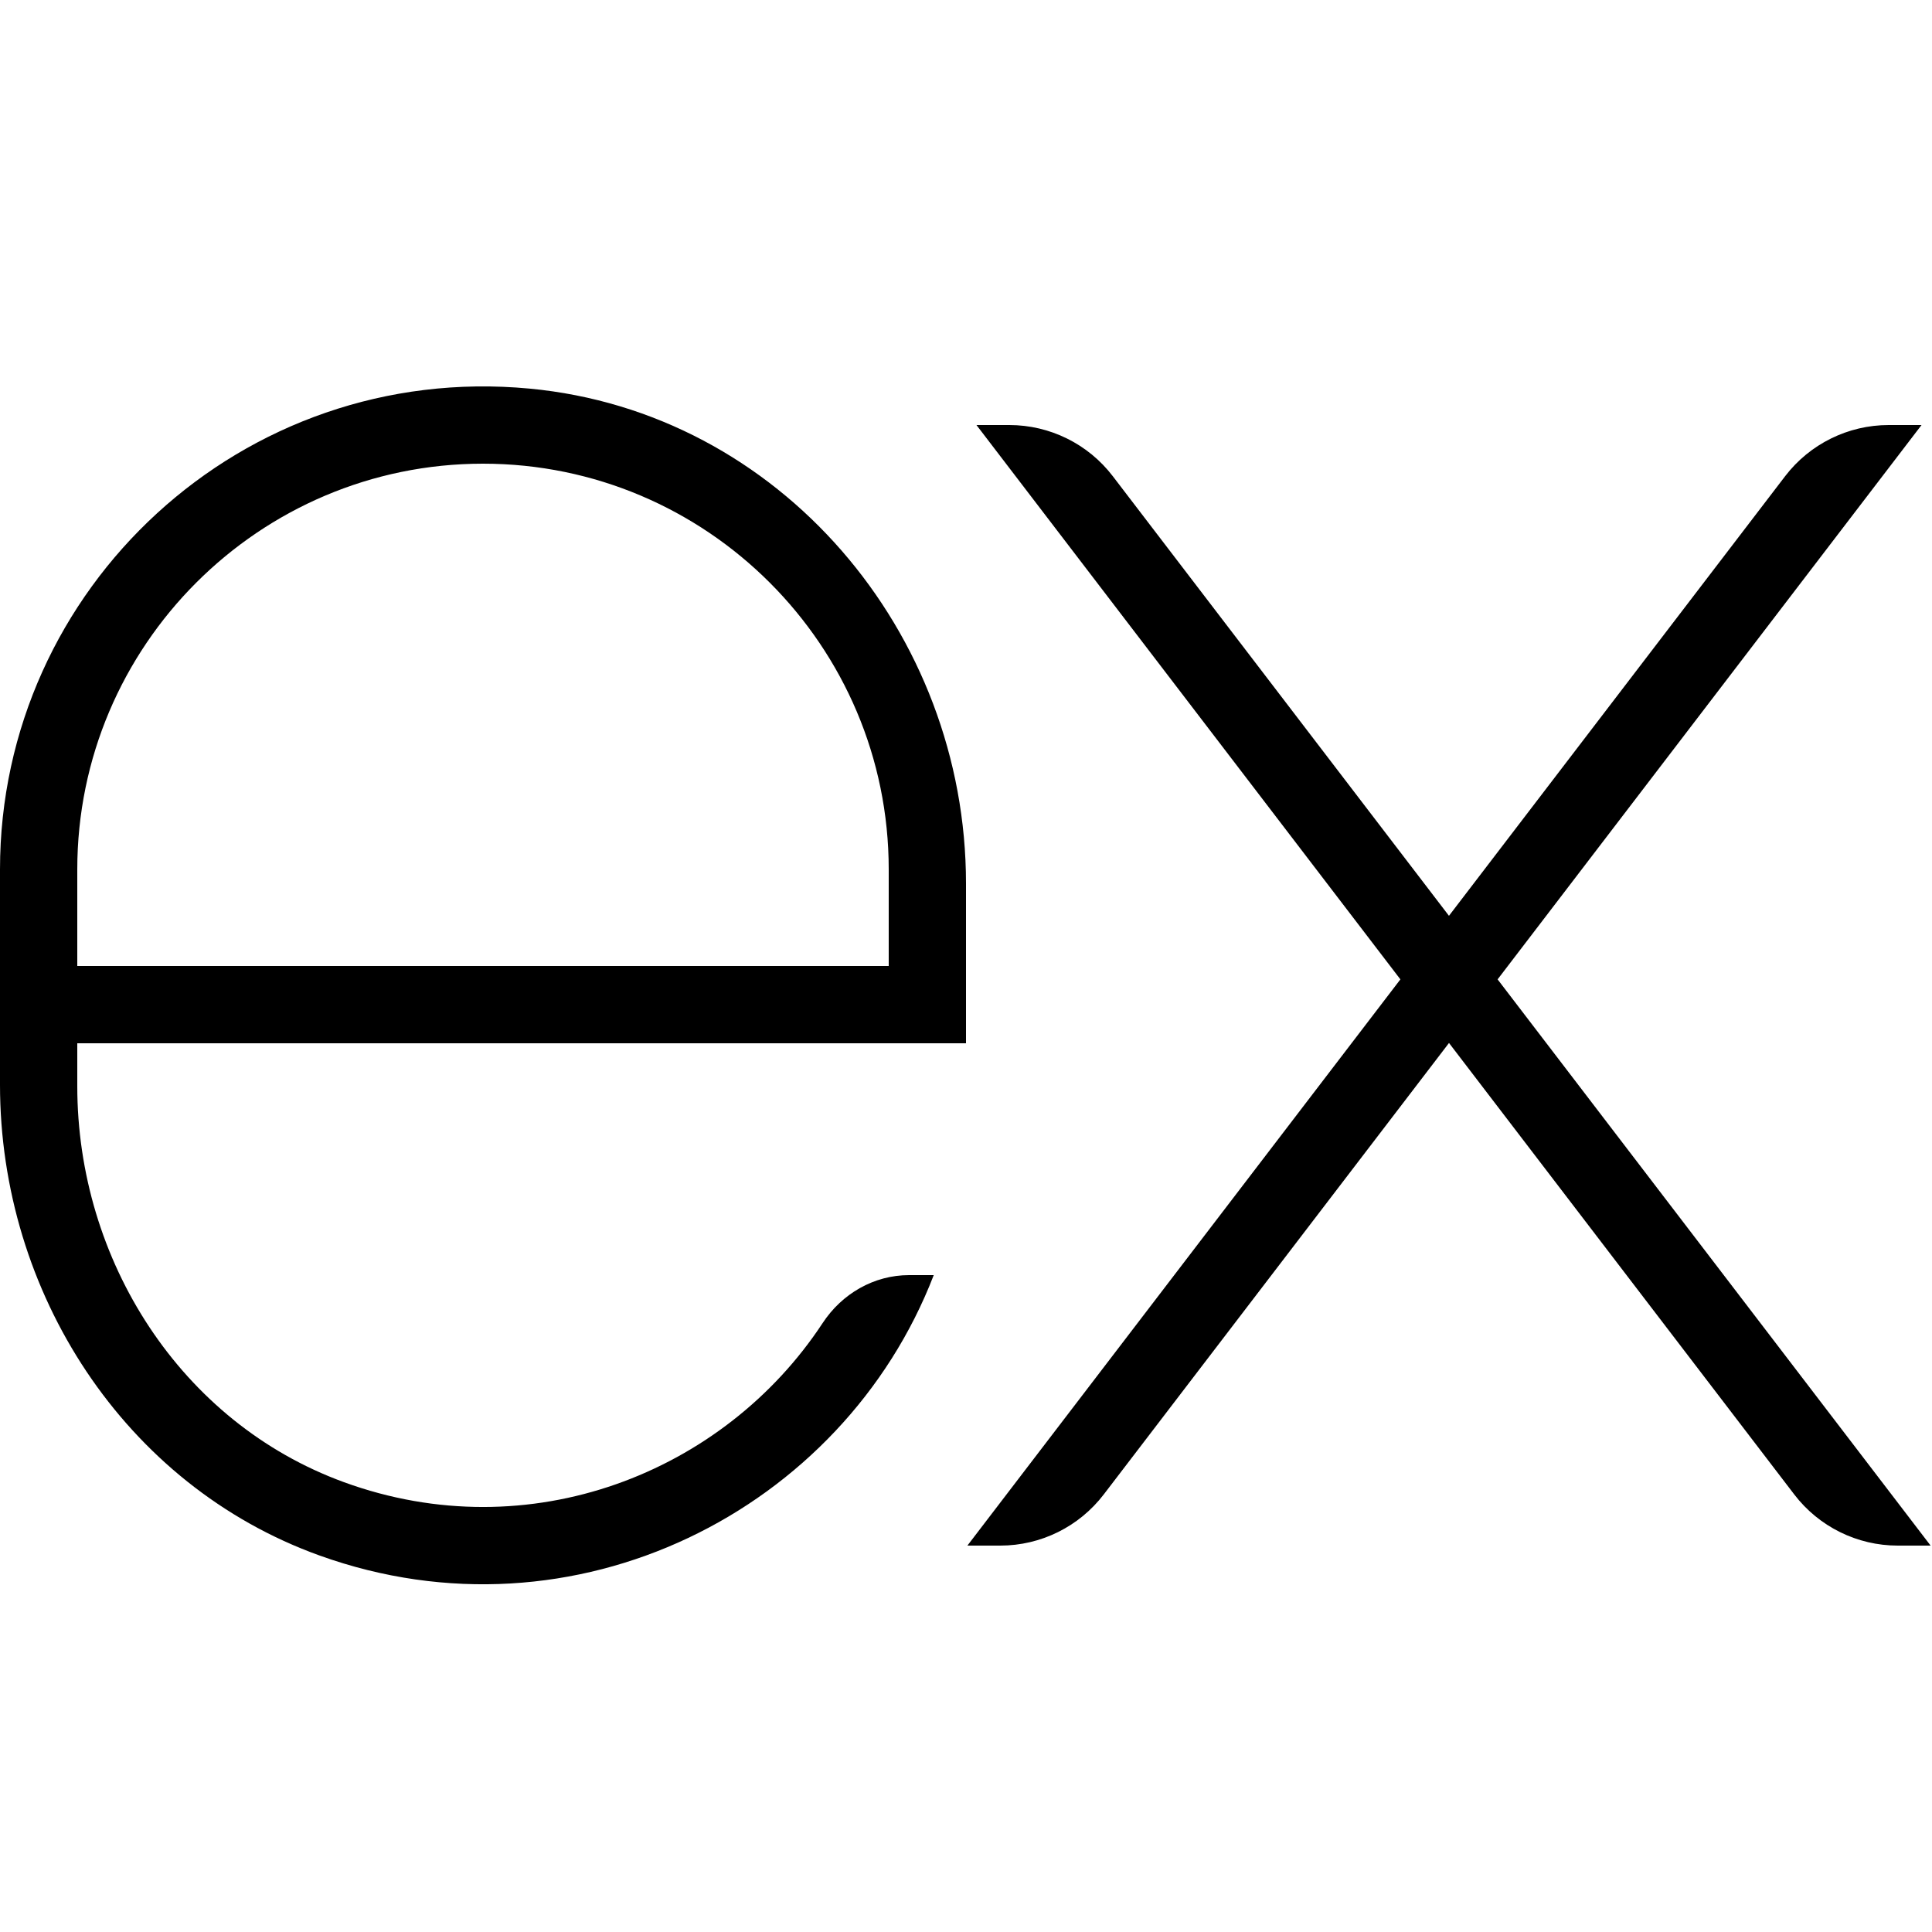
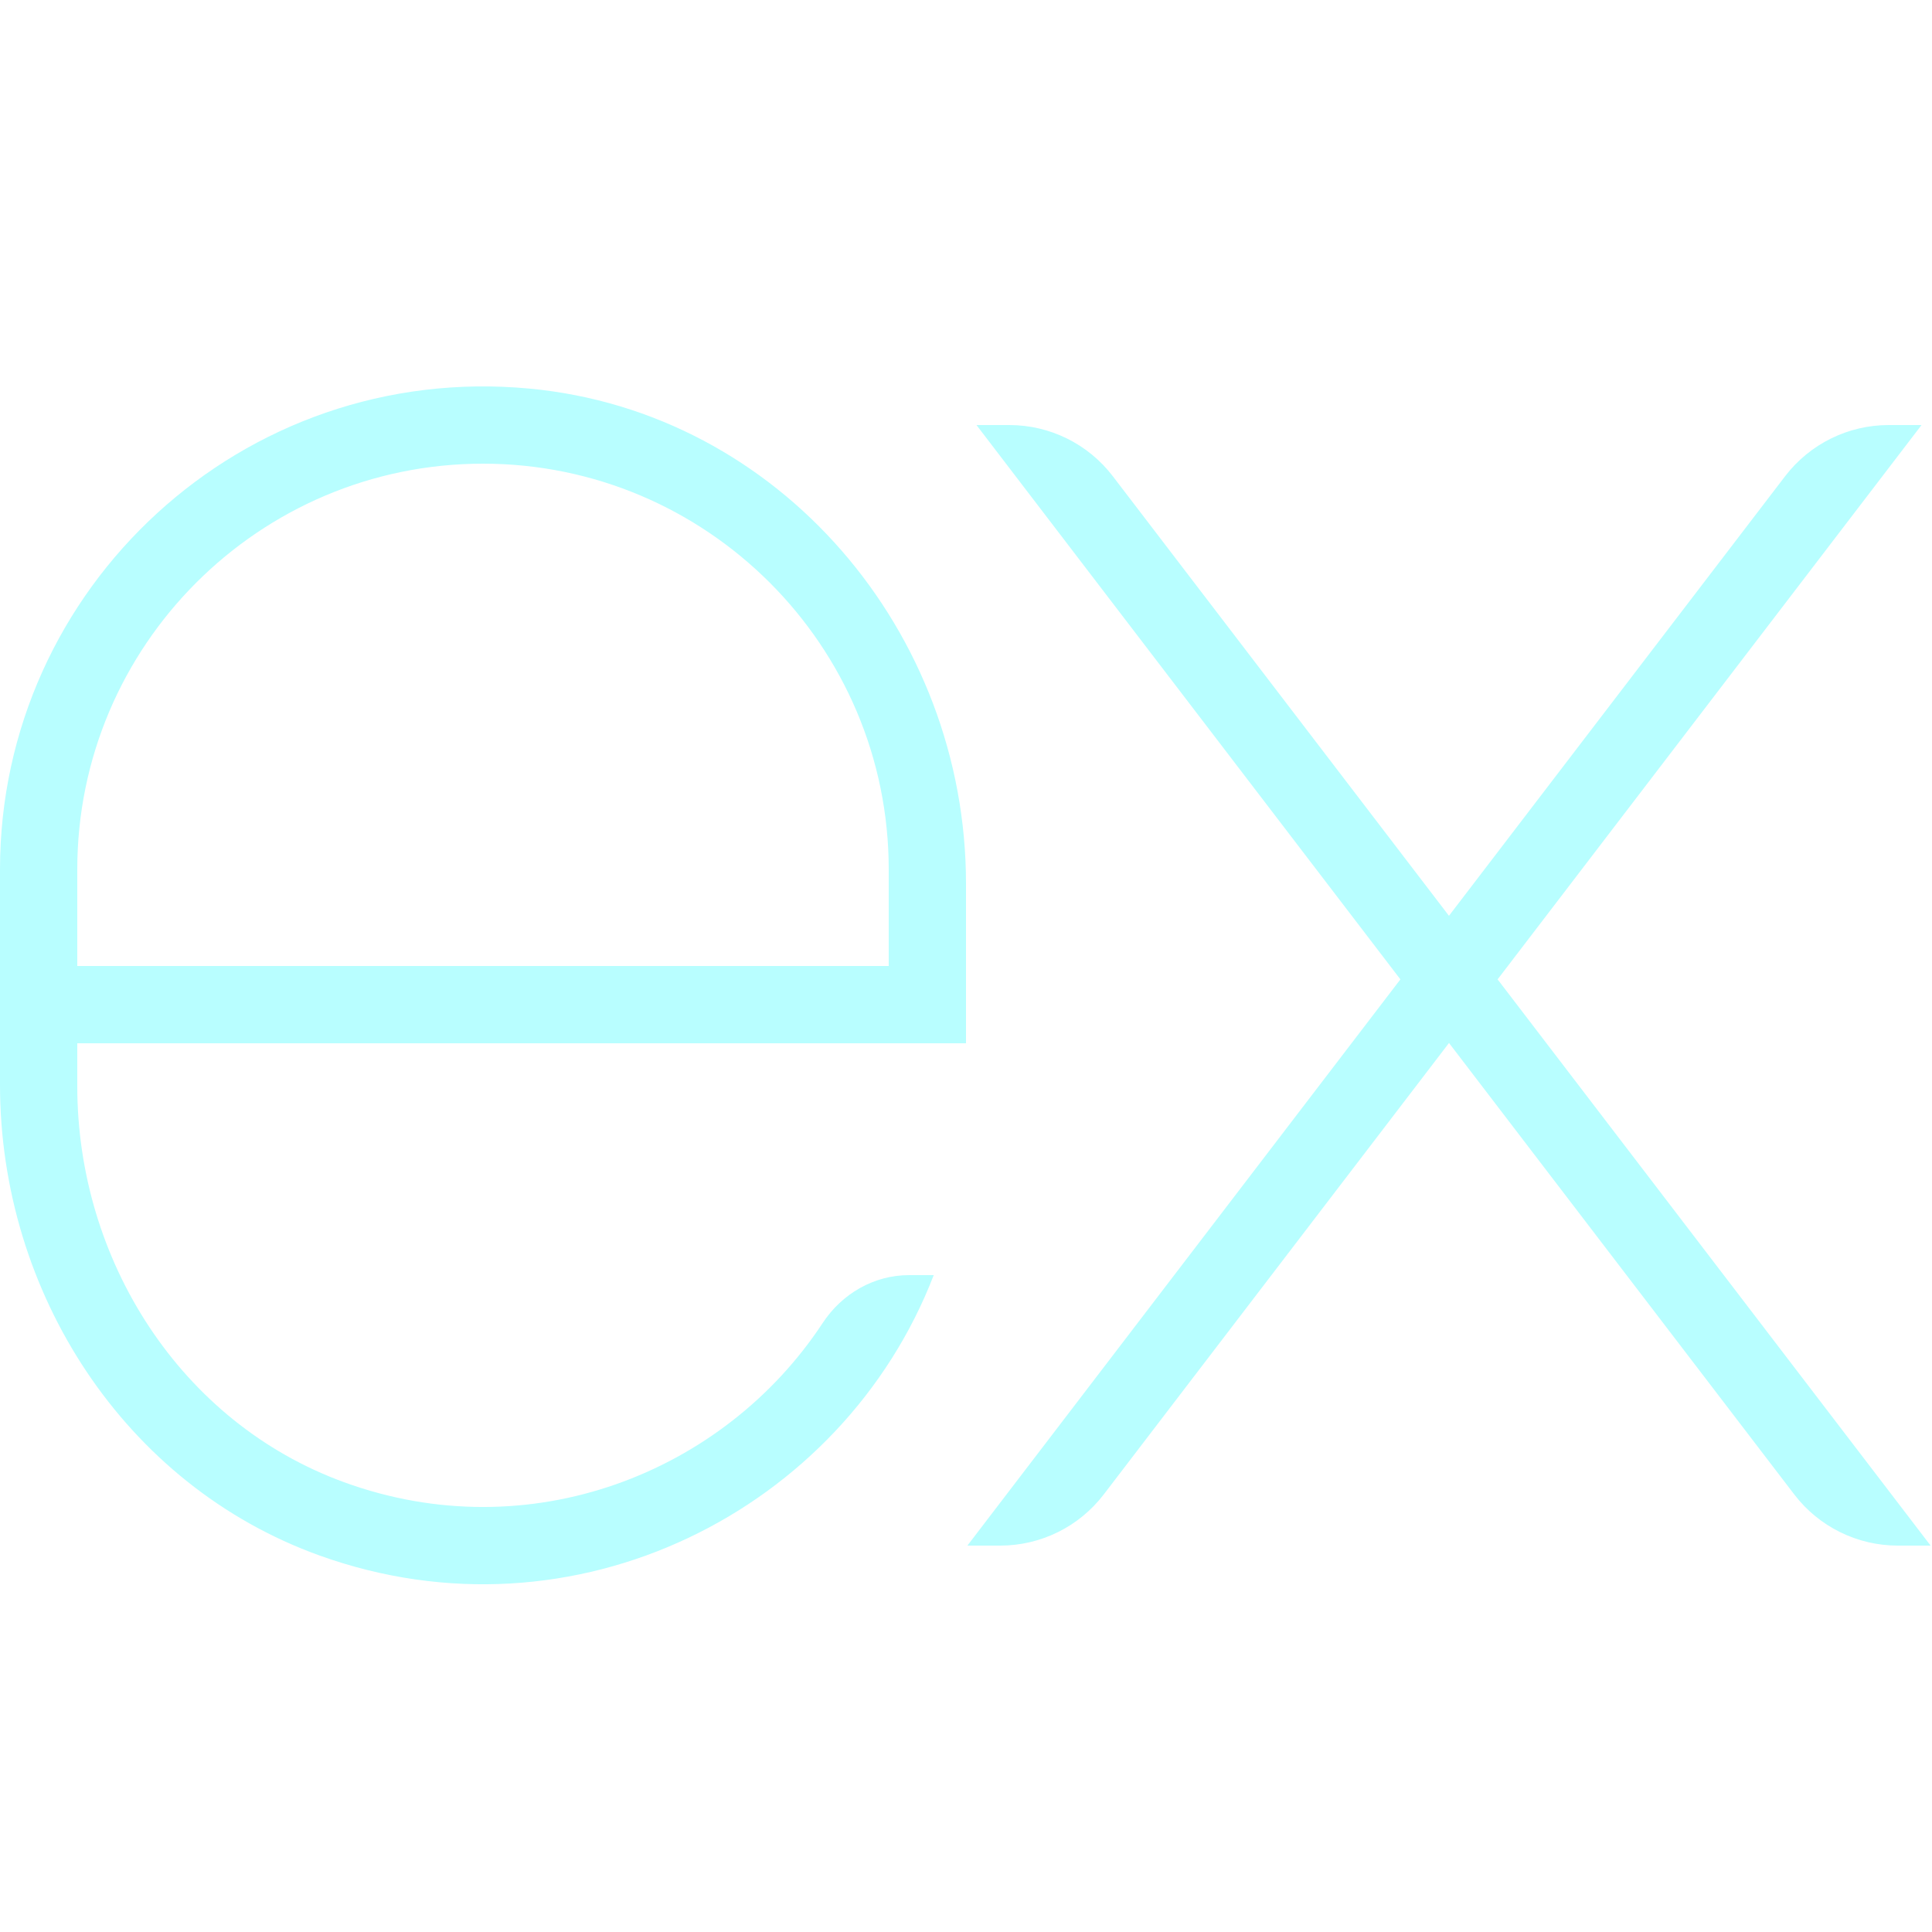
<svg xmlns="http://www.w3.org/2000/svg" x="0px" y="0px" width="100" height="100" viewBox="0 0 50 50">
-   <path d="M49.729 11h-.85c-1.051 0-2.041.49-2.68 1.324l-8.7 11.377-8.7-11.377C28.162 11.49 27.171 11 26.121 11h-.85l10.971 14.346L25.036 40h.85c1.051 0 2.041-.49 2.679-1.324L37.5 26.992l8.935 11.684C47.073 39.51 48.063 40 49.114 40h.85L38.758 25.346 49.729 11zM21.289 34.242c-2.554 3.881-7.582 5.87-12.389 4.116C4.671 36.815 2 32.611 2 28.109L2 27h12v0h11l0-4.134c0-6.505-4.818-12.2-11.295-12.809C6.273 9.358 0 15.21 0 22.5l0 5.573c0 5.371 3.215 10.364 8.269 12.183 6.603 2.376 13.548-1.17 15.896-7.256 0 0 0 0 0 0h-.638C22.616 33 21.789 33.481 21.289 34.242zM2 22.5C2 16.71 6.71 12 12.5 12S23 16.71 23 22.5V25H2V22.5z" />
+   <path fill="#b8feff" d="M49.729 11h-.85c-1.051 0-2.041.49-2.68 1.324l-8.7 11.377-8.7-11.377C28.162 11.49 27.171 11 26.121 11h-.85l10.971 14.346L25.036 40h.85c1.051 0 2.041-.49 2.679-1.324L37.5 26.992l8.935 11.684C47.073 39.51 48.063 40 49.114 40h.85L38.758 25.346 49.729 11zM21.289 34.242c-2.554 3.881-7.582 5.87-12.389 4.116C4.671 36.815 2 32.611 2 28.109L2 27h12v0h11l0-4.134c0-6.505-4.818-12.2-11.295-12.809C6.273 9.358 0 15.21 0 22.5l0 5.573c0 5.371 3.215 10.364 8.269 12.183 6.603 2.376 13.548-1.17 15.896-7.256 0 0 0 0 0 0h-.638C22.616 33 21.789 33.481 21.289 34.242zM2 22.5C2 16.71 6.71 12 12.5 12S23 16.71 23 22.5V25H2V22.5z" />
</svg>
